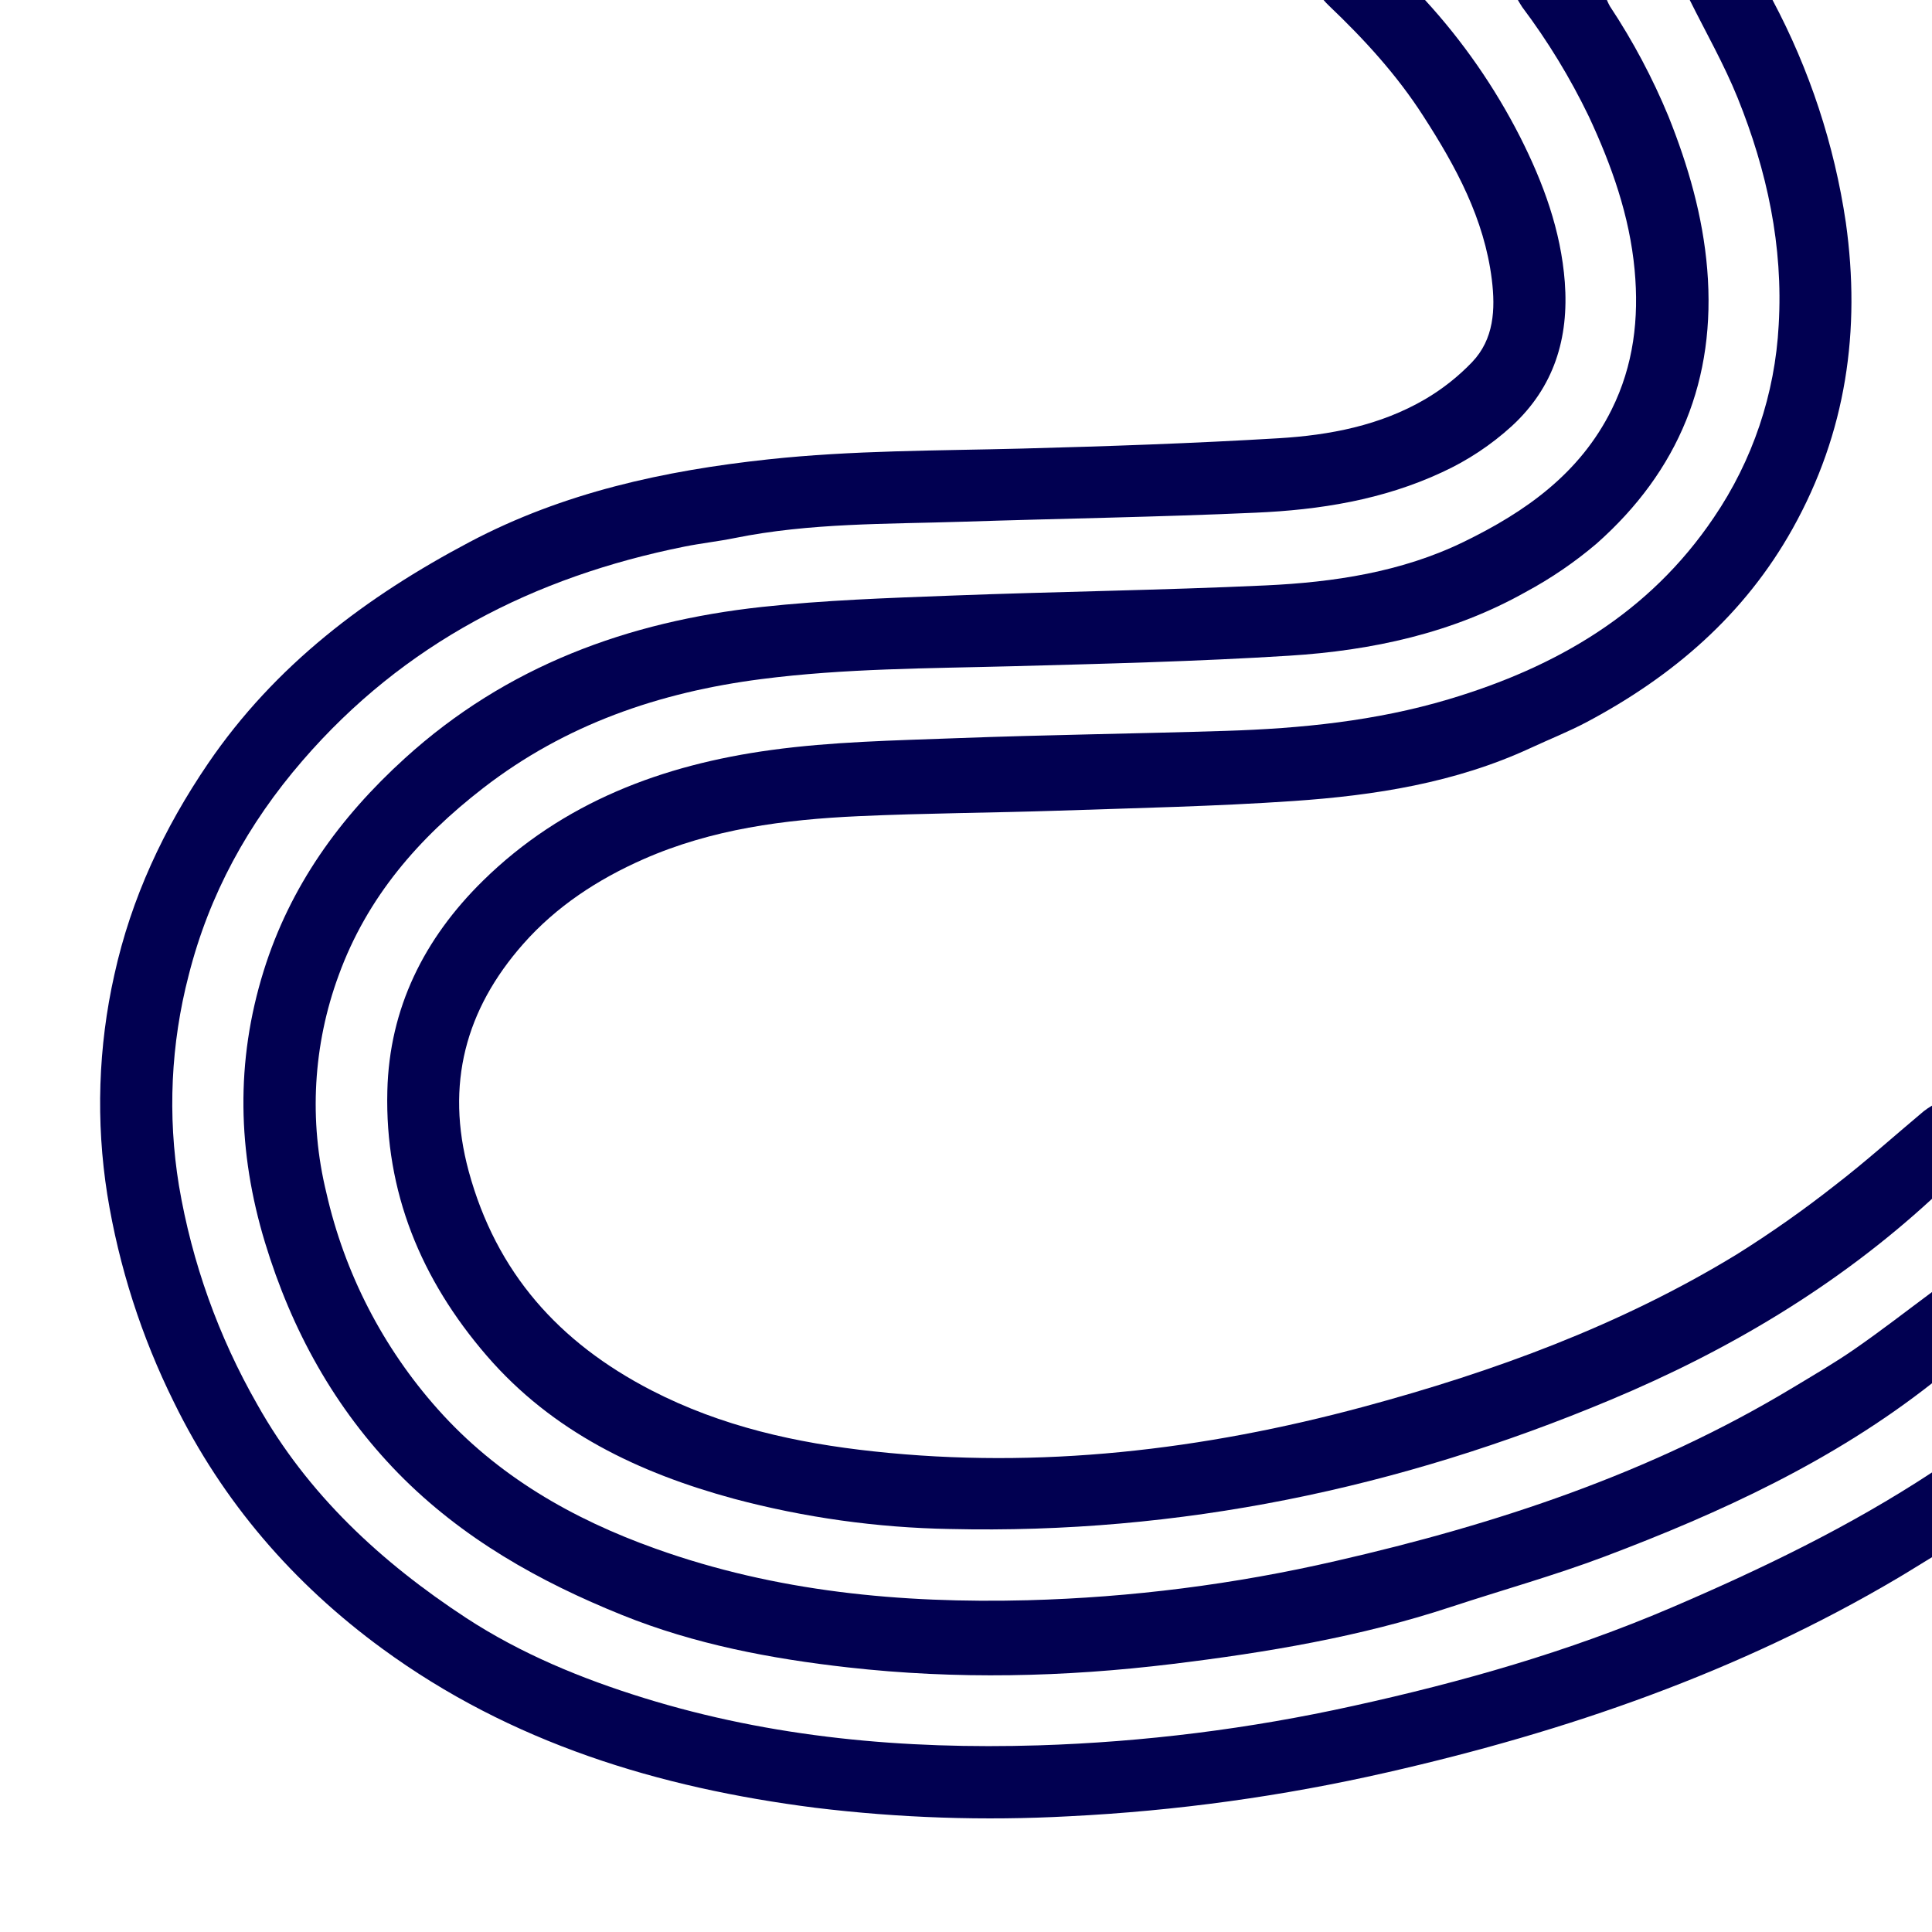
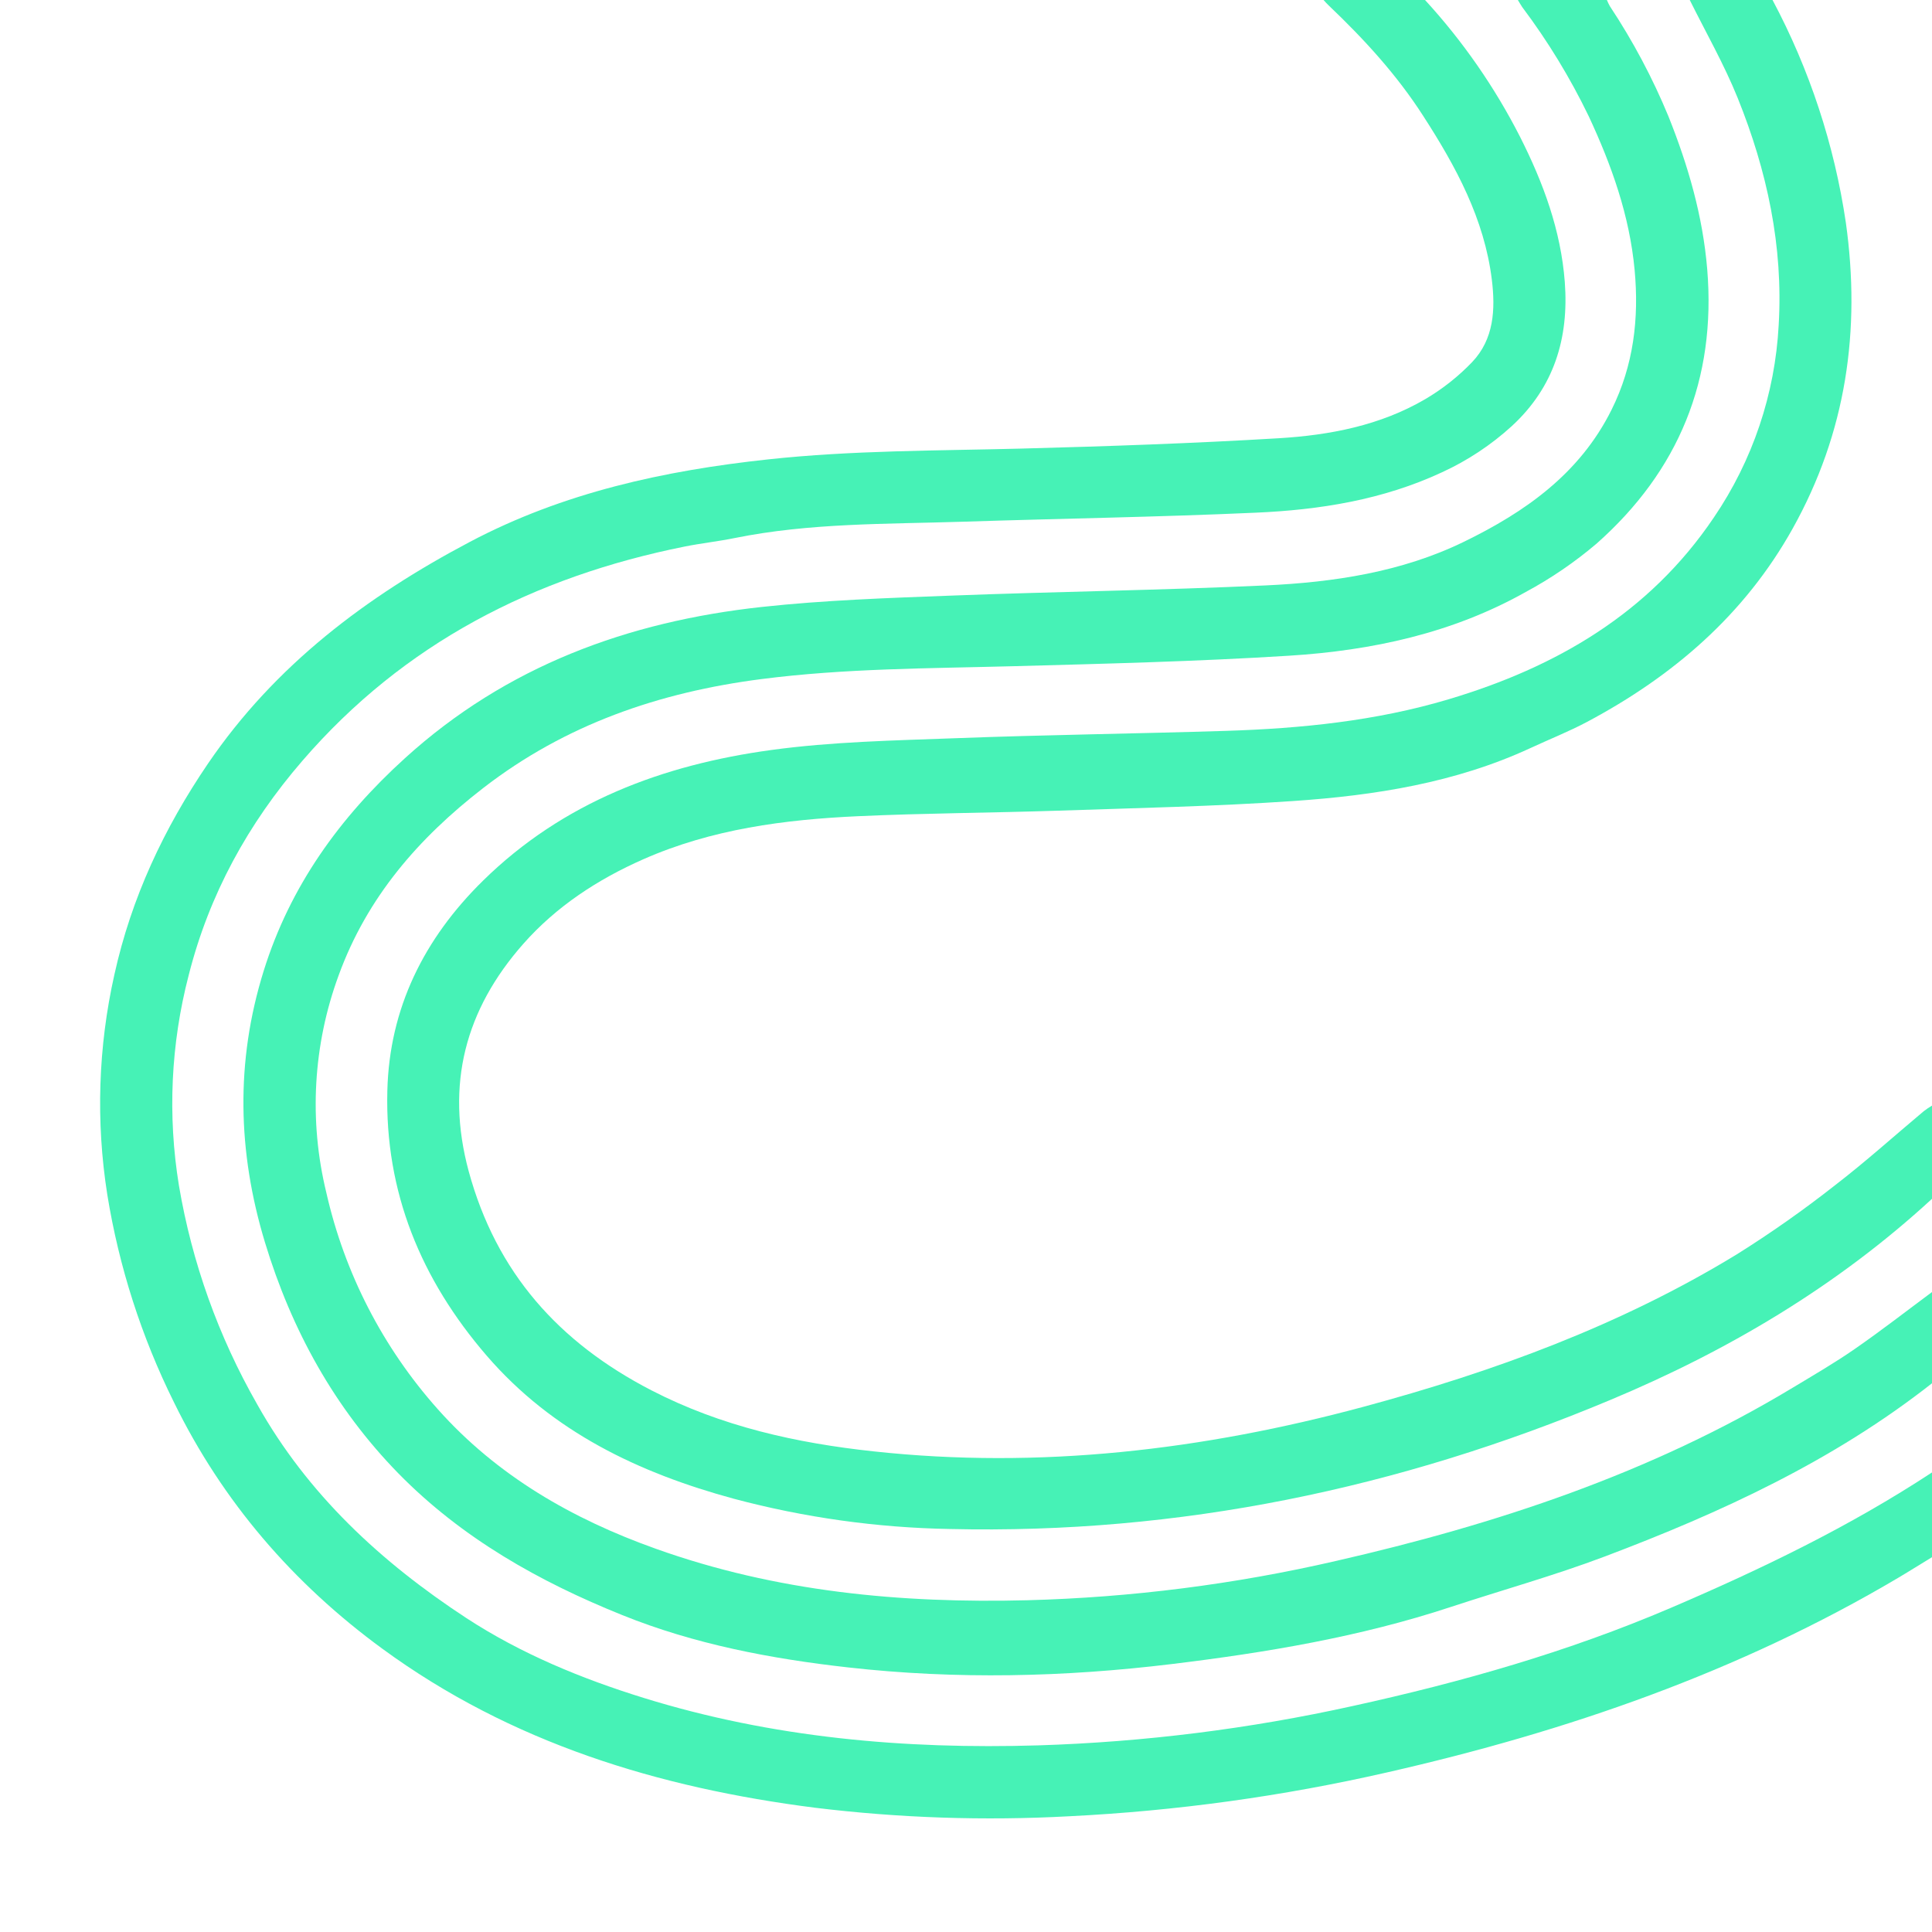
<svg xmlns="http://www.w3.org/2000/svg" id="brush" data-name="Layer 1" viewBox="0 0 512 512">
-   <path fill="#010051" d="M512,412.67c-3,1.81-5.9,3.66-8.88,5.42-42.2,25-87.92,40.78-135.5,51.61a486.92,486.92,0,0,1-84.31,11.63A384.31,384.31,0,0,1,216,479.07c-41.45-5.28-80.57-17.18-114.7-42.16C77.72,419.65,59,398,46.11,371.64a193.32,193.32,0,0,1-17.68-55.08,155.4,155.4,0,0,1,1.88-58.26c4.49-20.35,13.13-38.79,24.85-56,17.73-26,41.87-44.17,69.33-58.68,24.81-13.11,51.54-18.91,79.09-21.88,22.3-2.41,44.7-2.28,67.08-2.86,22.74-.6,45.49-1.38,68.19-2.74,13.53-.81,26.92-3.37,38.85-10.36a57.76,57.76,0,0,0,12.39-9.78c5.84-6.1,6.23-14,5.26-21.9-2-16.12-9.49-29.91-18.14-43.31-7-10.92-15.68-20.38-25-29.26-.52-.5-1-1-1.5-1.58h26.89a163.25,163.25,0,0,1,25.24,36.33c6.15,12.16,10.81,24.77,11.85,38.49,1.11,14.85-2.84,27.84-14.06,38.16a71.94,71.94,0,0,1-18.44,12.21c-15.68,7.32-32.48,10-49.5,10.73-25.83,1.16-51.69,1.55-77.54,2.39-20.22.65-40.52.29-60.51,4.34-4.38.89-8.85,1.37-13.23,2.25-39.86,8-74.36,25.59-101.25,56.74C65.73,218.28,55.42,237.05,50,258.46a134.84,134.84,0,0,0-2.58,55.72,175.74,175.74,0,0,0,20.75,58C81.51,396,101,414,123.55,428.78c14.52,9.48,30.5,16.06,47.05,21.19,34.08,10.56,69.09,13.64,104.56,12.57a451.62,451.62,0,0,0,83.37-10.44c28.8-6.32,57.05-14.36,84.26-26,24-10.28,47.37-21.54,69.21-35.89Z" />
-   <path fill="#010051" d="M512,366.58c-26.13,20.55-55.91,34.27-86.72,45.91-13.38,5.05-27.22,8.9-40.83,13.38-24,7.92-48.84,12.07-73.83,15.11-28.57,3.48-57.21,4.13-85.88.9-20.5-2.3-40.69-6.14-59.85-13.87-22-8.86-42.44-20.35-59.25-37.48-17-17.38-28.37-38.06-35.41-61.24-7.28-24-7.85-47.94-.35-72,7-22.44,20.12-40.63,37.39-56.32,26.93-24.47,59.16-36.26,94.61-40.12,16.6-1.8,33.34-2.37,50-3,27.84-1.07,55.72-1.42,83.55-2.71,18-.83,36-3.54,52.39-11.5s30.84-18.11,39.26-35.05c5.85-11.75,7.31-24.2,6.11-37.07-1.34-14.37-6.09-27.71-12.16-40.71A174.39,174.39,0,0,0,403.39,1.86C403,1.28,402.63.62,402.25,0h23.59a16.09,16.09,0,0,0,.81,1.67,171.15,171.15,0,0,1,15.52,29.2c5.22,13.05,9.09,26.39,10.26,40.46,2.42,29.19-7.56,53.48-29.35,72.76a108,108,0,0,1-18.74,12.79c-19.42,10.93-40.78,15.52-62.71,16.89-24.43,1.53-48.92,2.13-73.4,2.79-22.19.59-44.4.56-66.49,3.41-27,3.48-51.91,12-73.7,28.88-17.12,13.25-30.76,28.93-38.28,49.59a98.86,98.86,0,0,0-3.27,57.66A129,129,0,0,0,116,373.43c15.73,17.68,35.7,29.13,57.78,37,31.88,11.41,64.95,14.51,98.52,13.65a412.52,412.52,0,0,0,81.7-10.4c42.44-9.7,83.46-23.23,121-45.87,5.56-3.35,11.18-6.61,16.5-10.3,7-4.84,13.69-10.05,20.51-15.11Z" />
-   <path fill="#010051" d="M469.74,0a182,182,0,0,1,19.43,59c4,28.51.1,55.65-14.1,81.08-12.79,22.9-31.72,39.12-54.52,51.25-4.83,2.56-9.94,4.58-14.91,6.89-19.94,9.24-41.29,12.58-62.9,14.06-20.68,1.42-41.43,1.85-62.16,2.55-17.72.59-35.46.66-53.16,1.47-19.51.89-38.78,3.41-56.91,11.4-12.11,5.34-23.08,12.52-31.82,22.42C123.34,267.5,118,287.38,124.2,310.36c7.32,26.93,23.94,45.43,48.39,58.07,18.61,9.61,38.48,14,58.94,16.2,44,4.77,87.29-.36,129.75-11.8,34.59-9.32,68.19-21.61,99-40.42a297.5,297.5,0,0,0,26-18.29c8.09-6.22,15.69-13.07,23.52-19.63A20.36,20.36,0,0,1,512,293v24.7C486.9,340.8,458,357.94,426.75,371c-55.92,23.45-114.22,35.63-175.08,34.2a238.37,238.37,0,0,1-57.14-8c-25.2-6.84-48.11-17.72-65.55-37.93s-27-43.42-26.33-70.15c.52-21.93,9.74-40.38,25.31-55.69,21.23-20.87,47.69-30.75,76.43-34.67,16.15-2.21,32.59-2.52,48.92-3.13,23.83-.9,47.68-1.19,71.51-1.94,20-.63,39.78-2.62,59-8.35,28.57-8.51,53.25-22.81,70.36-48.19a100,100,0,0,0,17.19-51c1.24-20.93-3.1-40.93-10.86-60.17-3.61-8.94-8.44-17.38-12.72-26Z" />
+   <path fill="#46F2B6" d="M512,412.67c-3,1.81-5.9,3.66-8.88,5.42-42.2,25-87.92,40.78-135.5,51.61a486.92,486.92,0,0,1-84.31,11.63A384.31,384.31,0,0,1,216,479.07c-41.45-5.28-80.57-17.18-114.7-42.16C77.72,419.65,59,398,46.11,371.64a193.32,193.32,0,0,1-17.68-55.08,155.4,155.4,0,0,1,1.88-58.26c4.49-20.35,13.13-38.79,24.85-56,17.73-26,41.87-44.17,69.33-58.68,24.81-13.11,51.54-18.91,79.09-21.88,22.3-2.41,44.7-2.28,67.08-2.86,22.74-.6,45.49-1.38,68.19-2.74,13.53-.81,26.92-3.37,38.85-10.36a57.76,57.76,0,0,0,12.39-9.78c5.84-6.1,6.23-14,5.26-21.9-2-16.12-9.49-29.91-18.14-43.31-7-10.92-15.68-20.38-25-29.26-.52-.5-1-1-1.5-1.58h26.89a163.25,163.25,0,0,1,25.24,36.33c6.15,12.16,10.81,24.77,11.85,38.49,1.11,14.85-2.84,27.84-14.06,38.16a71.94,71.94,0,0,1-18.44,12.21c-15.68,7.32-32.48,10-49.5,10.73-25.83,1.16-51.69,1.55-77.54,2.39-20.22.65-40.52.29-60.51,4.34-4.38.89-8.85,1.37-13.23,2.25-39.86,8-74.36,25.59-101.25,56.74C65.73,218.28,55.42,237.05,50,258.46a134.84,134.84,0,0,0-2.58,55.72,175.74,175.74,0,0,0,20.75,58C81.51,396,101,414,123.55,428.78c14.52,9.48,30.5,16.06,47.05,21.19,34.08,10.56,69.09,13.64,104.56,12.57a451.62,451.62,0,0,0,83.37-10.44c28.8-6.32,57.05-14.36,84.26-26,24-10.28,47.37-21.54,69.21-35.89Z" />
+   <path fill="#46F2B6" d="M512,366.58c-26.13,20.55-55.91,34.27-86.72,45.91-13.38,5.05-27.22,8.9-40.83,13.38-24,7.92-48.84,12.07-73.83,15.11-28.57,3.48-57.21,4.13-85.88.9-20.5-2.3-40.69-6.14-59.85-13.87-22-8.86-42.44-20.35-59.25-37.48-17-17.38-28.37-38.06-35.41-61.24-7.28-24-7.85-47.94-.35-72,7-22.44,20.12-40.63,37.39-56.32,26.93-24.47,59.16-36.26,94.61-40.12,16.6-1.8,33.34-2.37,50-3,27.84-1.07,55.72-1.42,83.55-2.71,18-.83,36-3.54,52.39-11.5s30.84-18.11,39.26-35.05c5.85-11.75,7.31-24.2,6.11-37.07-1.34-14.37-6.09-27.71-12.16-40.71A174.39,174.39,0,0,0,403.39,1.86C403,1.28,402.63.62,402.25,0h23.59a16.09,16.09,0,0,0,.81,1.67,171.15,171.15,0,0,1,15.52,29.2c5.22,13.05,9.09,26.39,10.26,40.46,2.42,29.19-7.56,53.48-29.35,72.76a108,108,0,0,1-18.74,12.79c-19.42,10.93-40.78,15.52-62.71,16.89-24.43,1.53-48.92,2.13-73.4,2.79-22.19.59-44.4.56-66.49,3.41-27,3.48-51.91,12-73.7,28.88-17.12,13.25-30.76,28.93-38.28,49.59a98.86,98.86,0,0,0-3.27,57.66A129,129,0,0,0,116,373.43c15.73,17.68,35.7,29.13,57.78,37,31.88,11.41,64.95,14.51,98.52,13.65a412.52,412.52,0,0,0,81.7-10.4c42.44-9.7,83.46-23.23,121-45.87,5.56-3.35,11.18-6.61,16.5-10.3,7-4.84,13.69-10.05,20.51-15.11Z" />
+   <path fill="#46F2B6" d="M469.74,0a182,182,0,0,1,19.43,59c4,28.51.1,55.65-14.1,81.08-12.79,22.9-31.72,39.12-54.52,51.25-4.83,2.56-9.94,4.58-14.91,6.89-19.94,9.24-41.29,12.58-62.9,14.06-20.68,1.42-41.43,1.85-62.16,2.55-17.72.59-35.46.66-53.16,1.47-19.51.89-38.78,3.41-56.91,11.4-12.11,5.34-23.08,12.52-31.82,22.42C123.34,267.5,118,287.38,124.2,310.36c7.32,26.93,23.94,45.43,48.39,58.07,18.61,9.61,38.48,14,58.94,16.2,44,4.77,87.29-.36,129.75-11.8,34.59-9.32,68.19-21.61,99-40.42a297.5,297.5,0,0,0,26-18.29c8.09-6.22,15.69-13.07,23.52-19.63A20.36,20.36,0,0,1,512,293v24.7C486.9,340.8,458,357.94,426.75,371c-55.92,23.45-114.22,35.63-175.08,34.2a238.37,238.37,0,0,1-57.14-8c-25.2-6.84-48.11-17.72-65.55-37.93s-27-43.42-26.33-70.15c.52-21.93,9.74-40.38,25.31-55.69,21.23-20.87,47.69-30.75,76.43-34.67,16.15-2.21,32.59-2.52,48.92-3.13,23.83-.9,47.68-1.19,71.51-1.94,20-.63,39.78-2.62,59-8.35,28.57-8.51,53.25-22.81,70.36-48.19a100,100,0,0,0,17.19-51c1.24-20.93-3.1-40.93-10.86-60.17-3.61-8.94-8.44-17.38-12.72-26Z" />
</svg>
